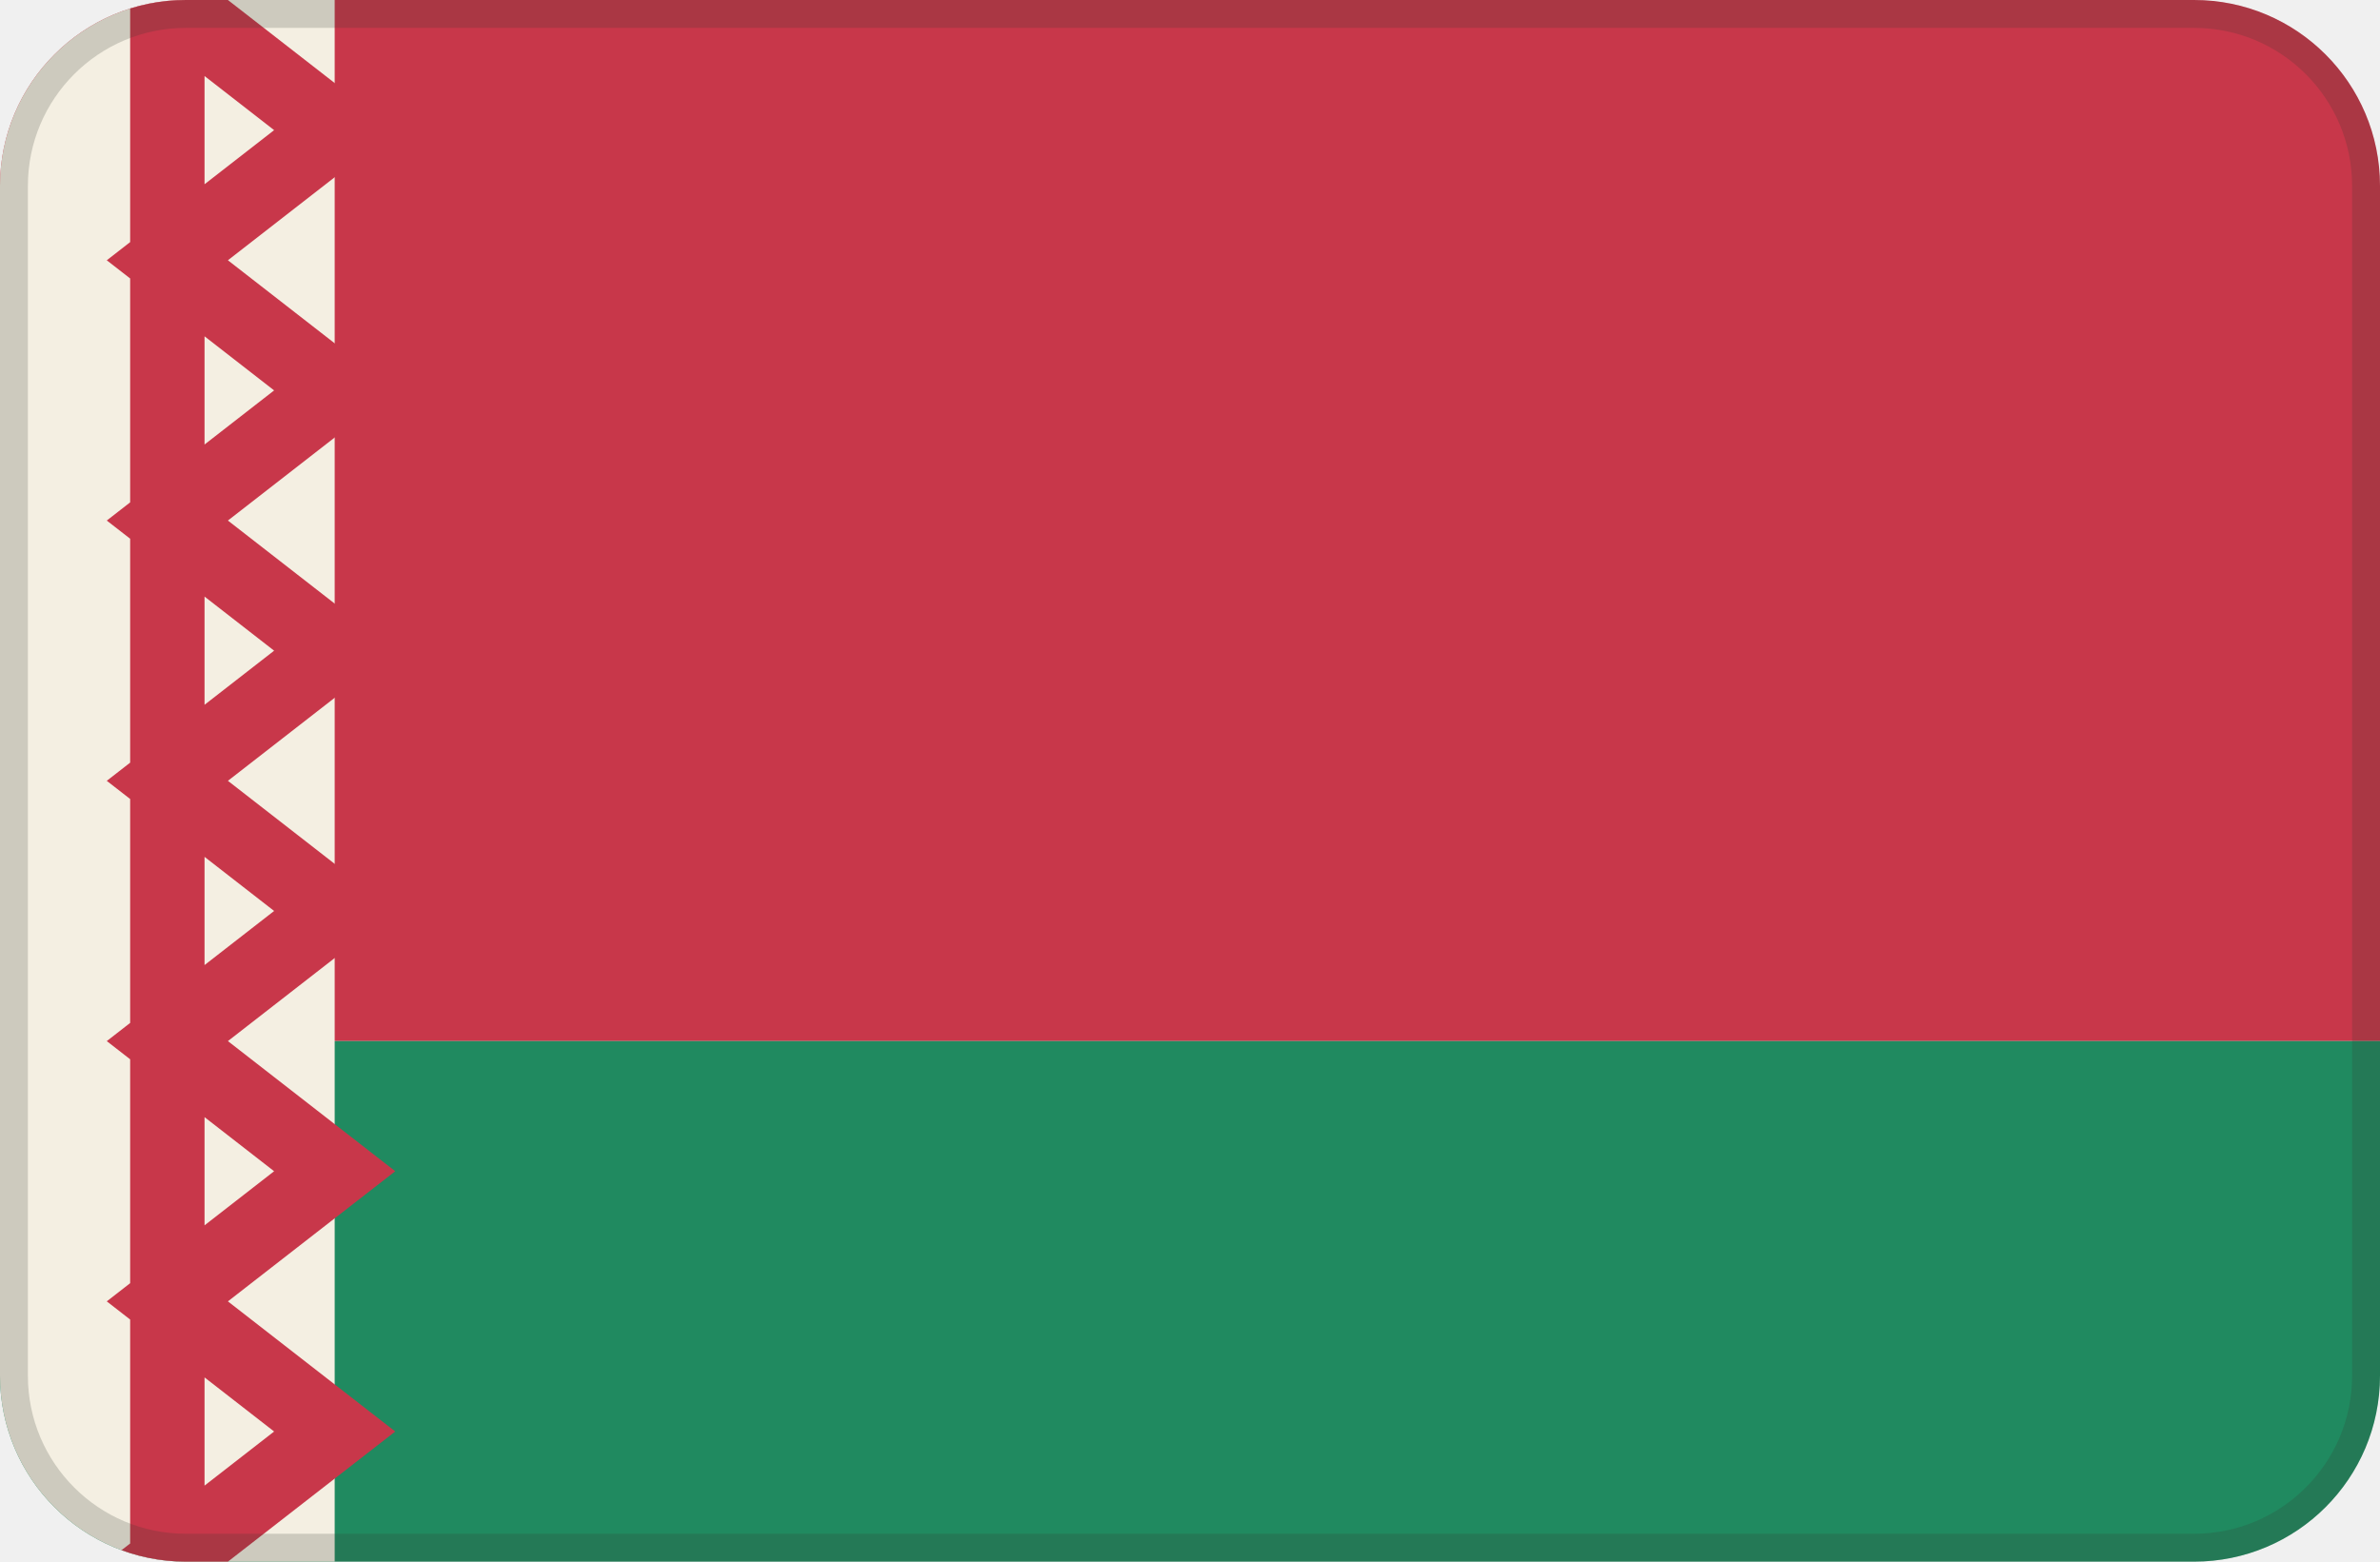
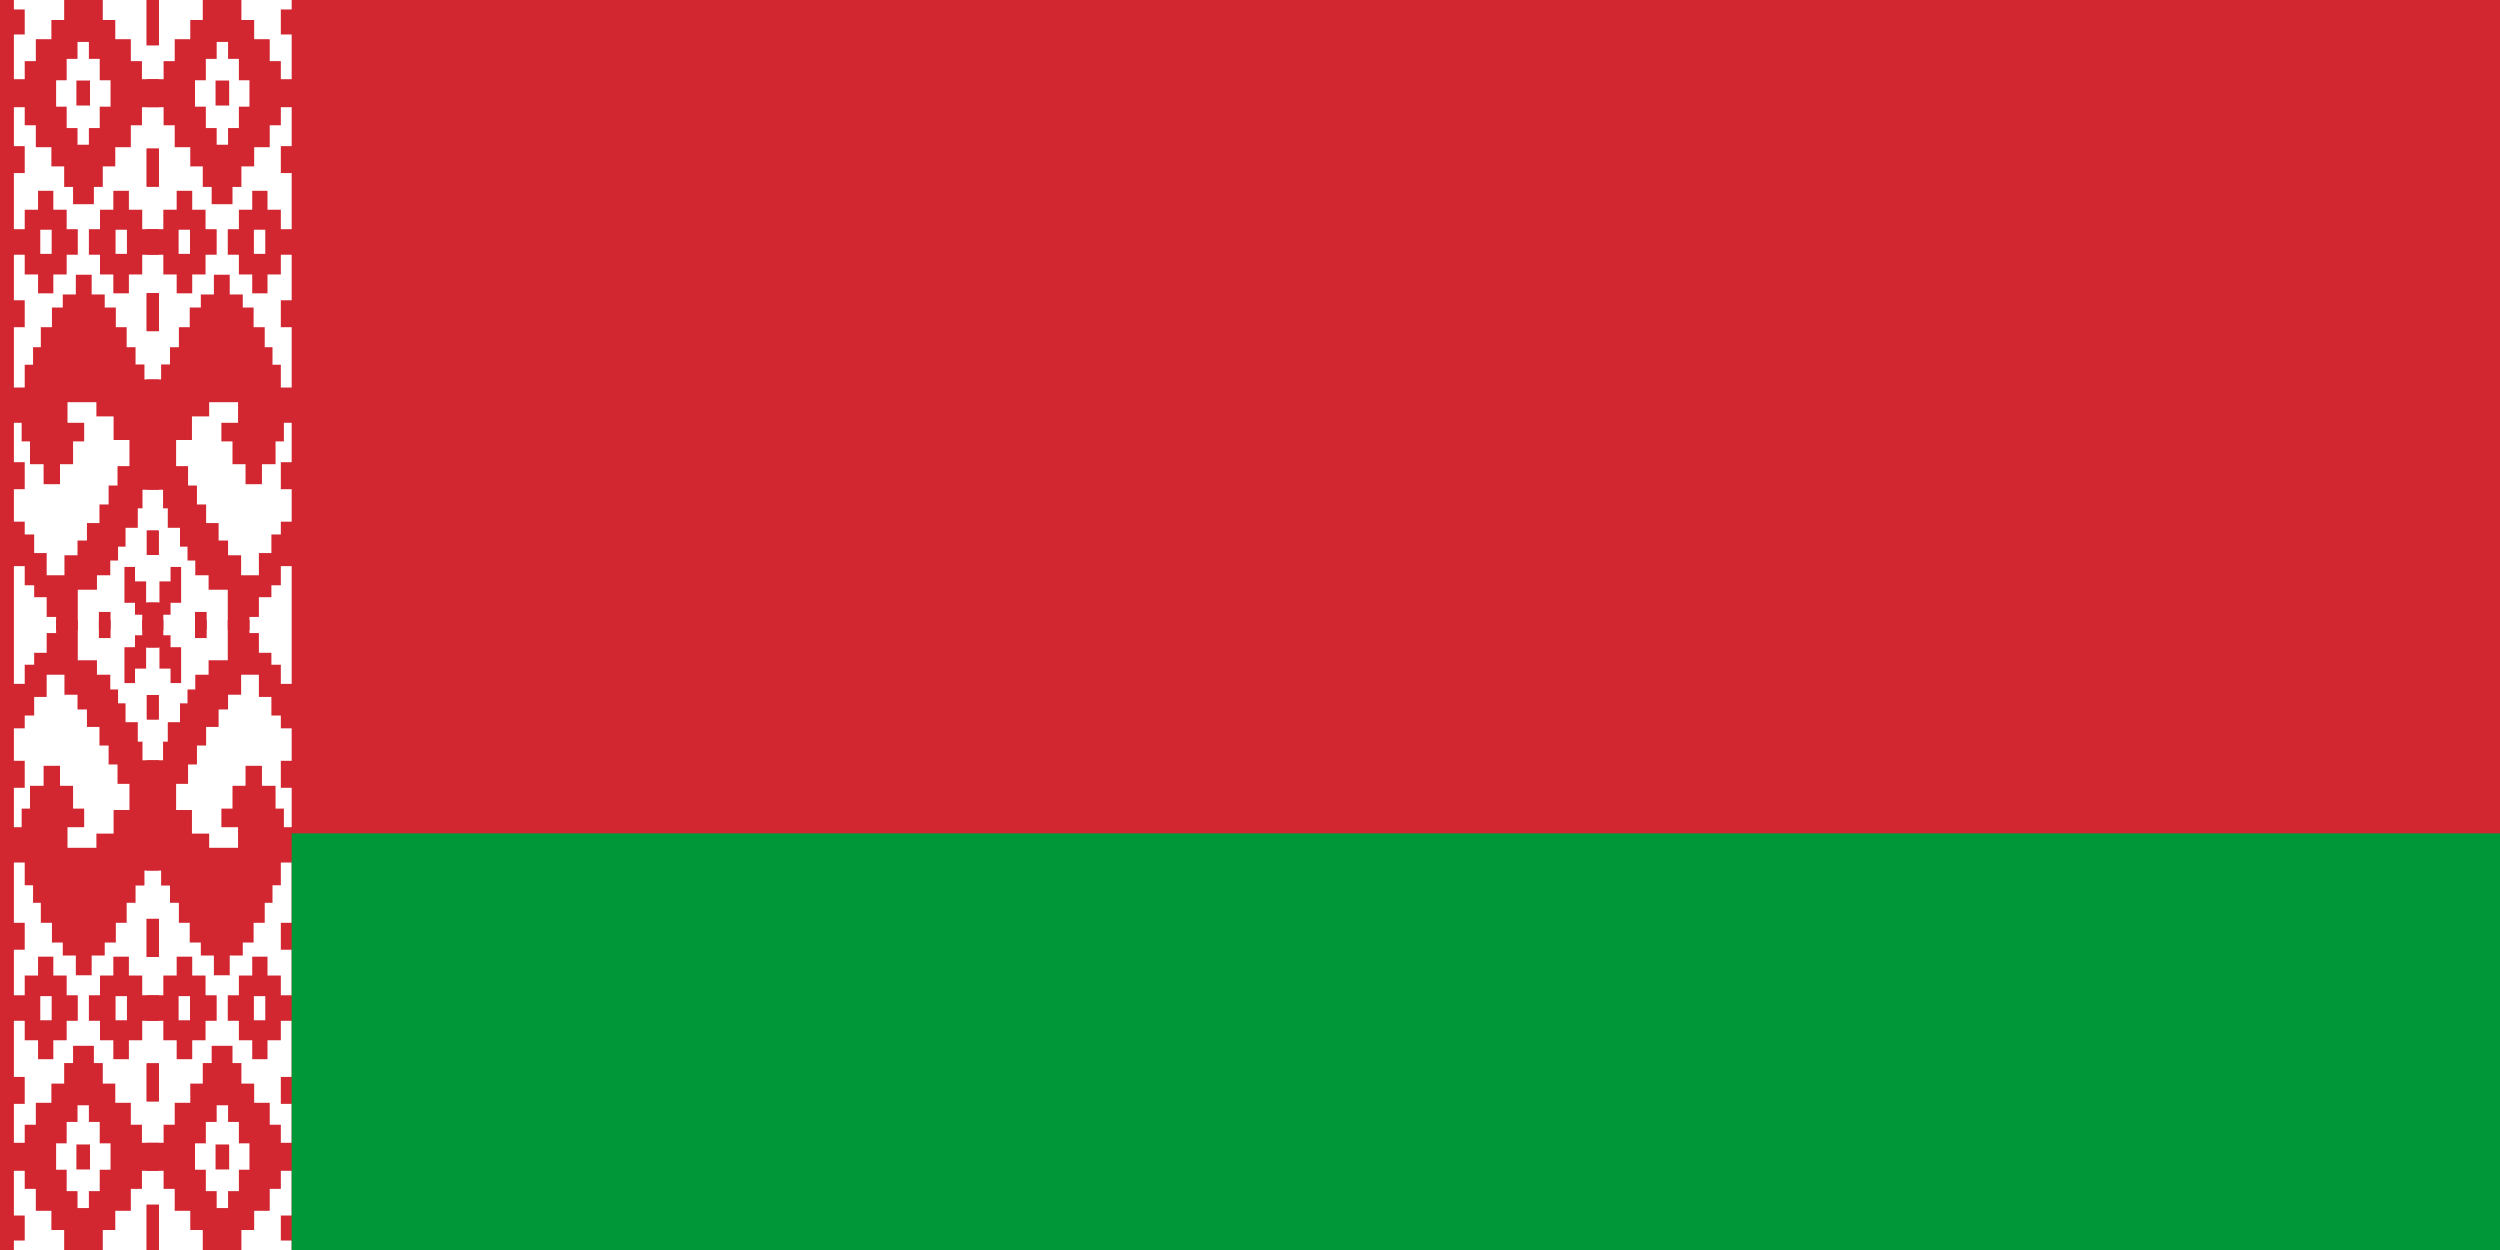
- <svg xmlns="http://www.w3.org/2000/svg" width="128" height="84" viewBox="0 0 128 84">
-   <defs>
-     <clipPath id="r">
-       <rect width="128" height="84" rx="10" />
-     </clipPath>
-   </defs>
-   <g clip-path="url(#r)">
-     <rect width="128" height="56" fill="#c8374a" />
-     <rect y="56" width="128" height="28" fill="#208a60" />
-     <rect width="18" height="84" fill="#f4efe2" />
-     <path d="M9 0v84m0-84 9 7-9 7 9 7-9 7 9 7-9 7 9 7-9 7 9 7-9 7 9 7-9 7 9 7" fill="none" stroke="#c8374a" stroke-width="4" />
+ <svg xmlns="http://www.w3.org/2000/svg" xmlns:xlink="http://www.w3.org/1999/xlink" viewBox="0 0 900 450">
+   <rect fill="#D22730" width="100%" height="100%" />
+   <path d="M5 0h100v450H5z" fill="#fff" />
+   <g id="b">
+     <path id="a" d="M572 0v163h-44V0zM10 285h79v-65h40v-79h56V72h46V0h139v72h45v69h56v79h40v65h61v101h-61v65h-40v79h-56v69h-45v74h-32v62h-75v-62h-32v-74h-46v-69h-56v-79H89v-65H10m0-352h79v90H10m310 27h-41v61h-39v77h-38v95h38v77h39v60h41v-60h39v-77h39v-95h-39v-77h-39zm4 139v90h-49v-90zM10 526h79v97H10m562-88v137h-44V535zM464 687v68h48v70h60v92h-60v71h-48v68h-56v-68h-48v-71h-40v-92h40v-70h48v-68zM10 825h79v-70h48v-68h55v68h48v70h40v92h-40v71h-48v68h-55v-68H89v-71H10m447-90h-41v87h41zm-271 0h-41v87h41zm16 1441v-47h-34v-71h-45v-43H89v-69H10v-160h79v46h34v67h45v80h64v-72h47v-53h34v-63h45v-67h33v-68h32v-70h43v-94h-57v-85h-62v-51H243v74h60v67h-40v82h-47v72h-59v-72h-49v-82H78v-67H10v-127h79v-82h30v-63h28v-72h40v-71h39v-47h47v-71h57v71h47v47h40v71h39v72h32v62h32v54h52v397h-59v67h-17v70h-44v68h-27v50h-28v53h-48v52h-69v145m292-1213v137h-44v-137zm-562 26h79v97H10m0 486h79v97H10zm560 246v88h-42v-88zm-58 358v-55h-26v-43h-38v-129h38v52h40v76h44v98m-214 0v-64h42v64" fill="#D22730" transform="scale(.1)" />
+     <use transform="matrix(-1 0 0 1 110 0)" xlink:href="#a" />
  </g>
-   <rect x=".75" y=".75" width="126.5" height="82.5" rx="9.25" fill="none" stroke="#34372f" stroke-opacity=".2" stroke-width="1.5" />
+   <use transform="matrix(1 0 0 -1 0 450)" xlink:href="#b" />
+   <path d="M105 300h795v150H105z" fill="#009739" />
</svg>
